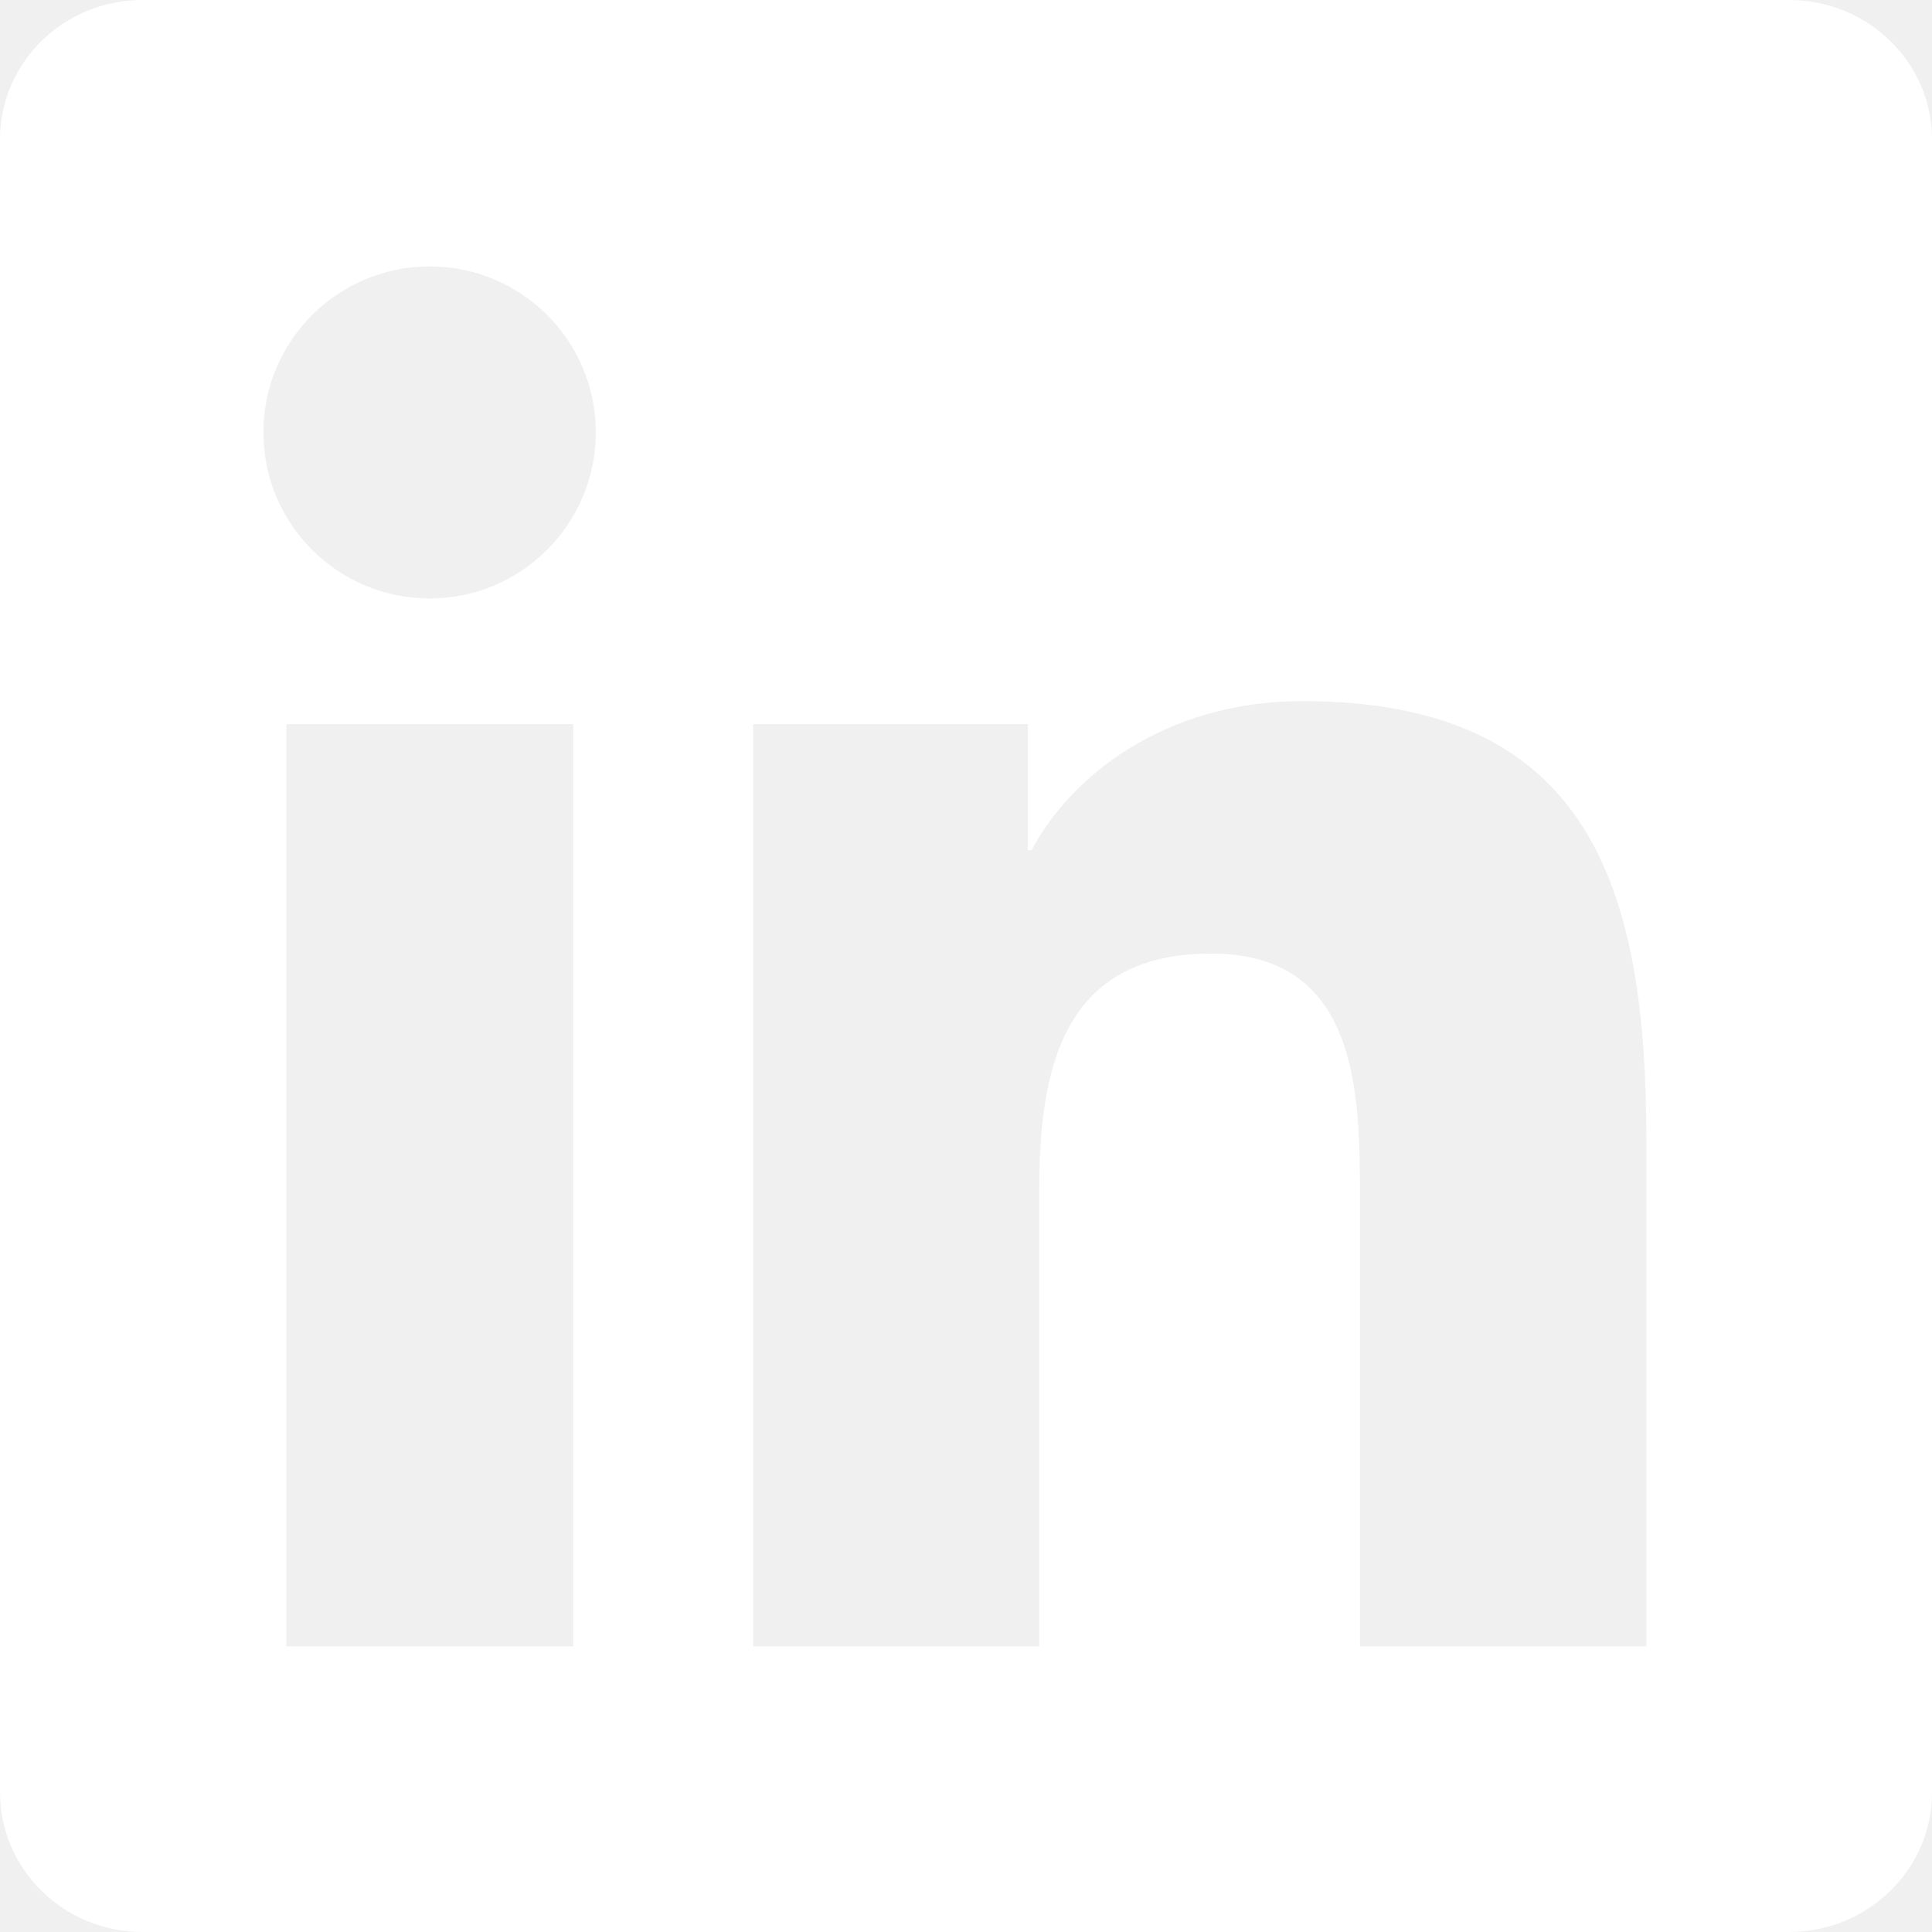
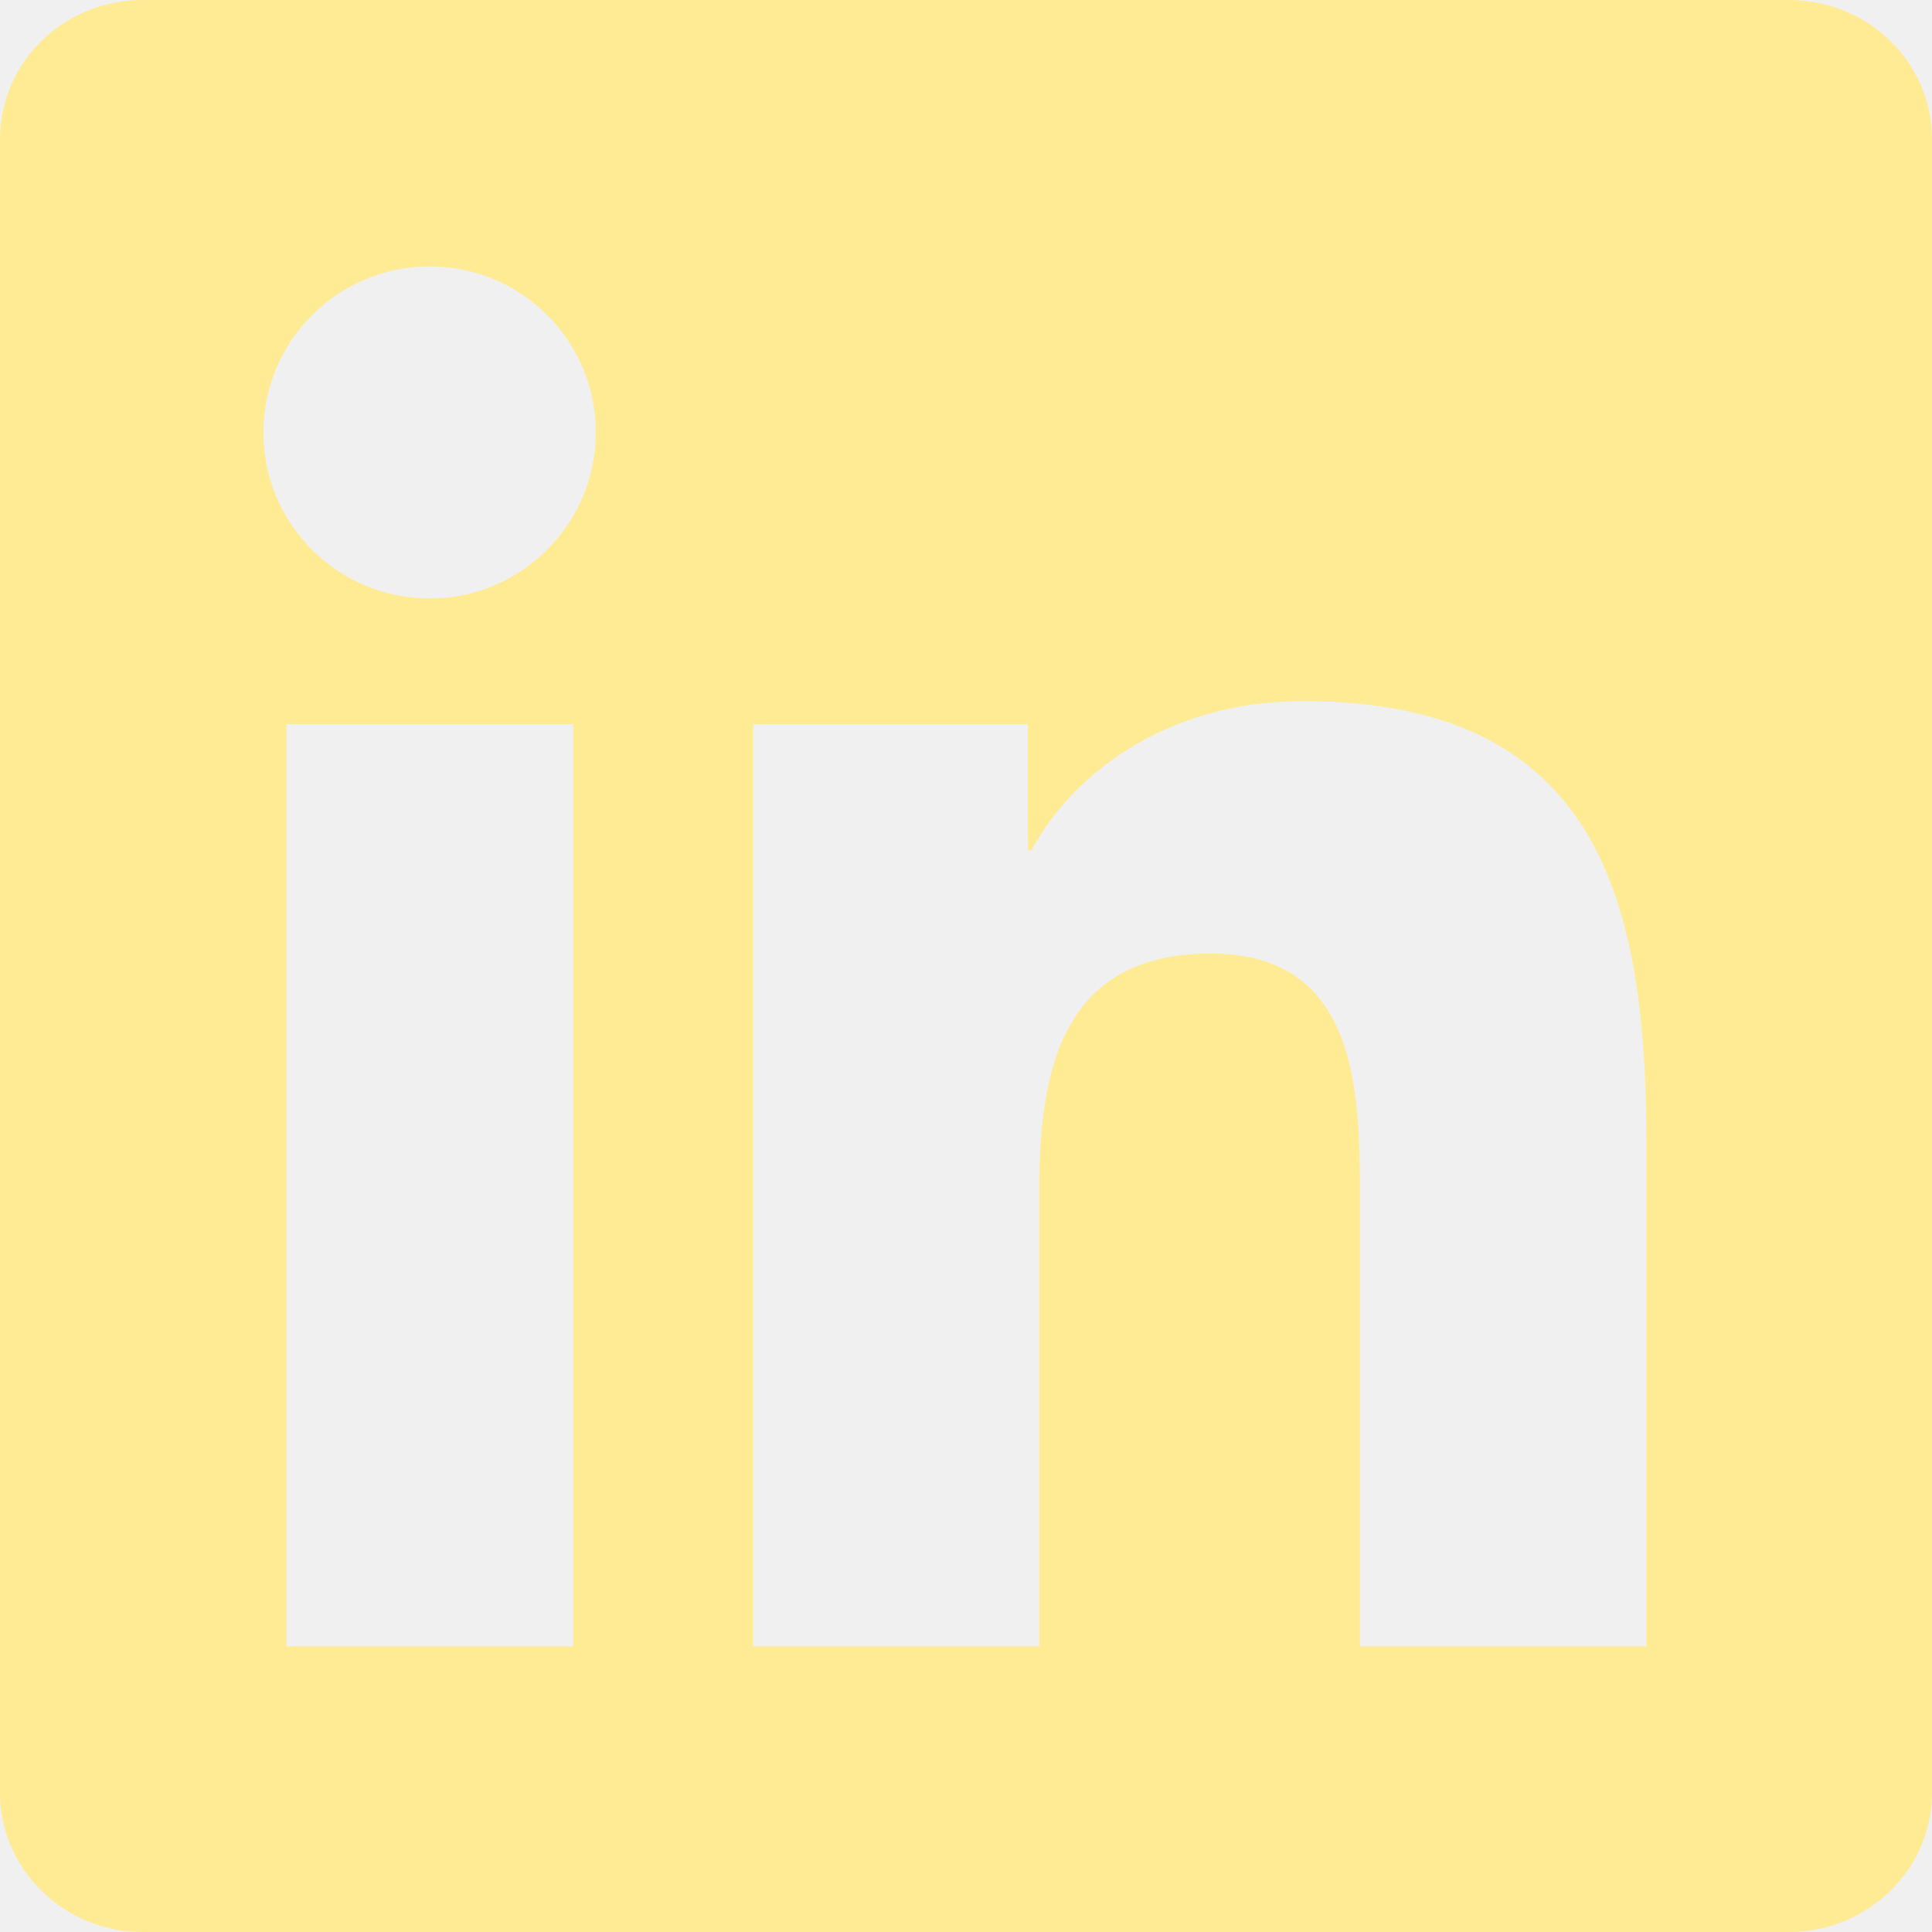
<svg xmlns="http://www.w3.org/2000/svg" width="48" height="48" viewBox="0 0 48 48" fill="none">
  <g clip-path="url(#clip0_17_68)">
-     <path d="M44.447 0H3.544C1.584 0 0 1.547 0 3.459V44.531C0 46.444 1.584 48 3.544 48H44.447C46.406 48 48 46.444 48 44.541V3.459C48 1.547 46.406 0 44.447 0ZM14.241 40.903H7.116V17.991H14.241V40.903ZM10.678 14.869C8.391 14.869 6.544 13.022 6.544 10.744C6.544 8.466 8.391 6.619 10.678 6.619C12.956 6.619 14.803 8.466 14.803 10.744C14.803 13.012 12.956 14.869 10.678 14.869ZM40.903 40.903H33.788V29.766C33.788 27.113 33.741 23.691 30.084 23.691C26.381 23.691 25.819 26.587 25.819 29.578V40.903H18.712V17.991H25.538V21.122H25.631C26.578 19.322 28.903 17.419 32.362 17.419C39.572 17.419 40.903 22.163 40.903 28.331V40.903Z" fill="white" />
+     <path d="M44.447 0H3.544C1.584 0 0 1.547 0 3.459V44.531C0 46.444 1.584 48 3.544 48H44.447C46.406 48 48 46.444 48 44.541V3.459C48 1.547 46.406 0 44.447 0ZM14.241 40.903H7.116V17.991H14.241V40.903ZM10.678 14.869C8.391 14.869 6.544 13.022 6.544 10.744C6.544 8.466 8.391 6.619 10.678 6.619C12.956 6.619 14.803 8.466 14.803 10.744C14.803 13.012 12.956 14.869 10.678 14.869ZM40.903 40.903H33.788V29.766C33.788 27.113 33.741 23.691 30.084 23.691C26.381 23.691 25.819 26.587 25.819 29.578V40.903H18.712V17.991H25.538V21.122H25.631C26.578 19.322 28.903 17.419 32.362 17.419C39.572 17.419 40.903 22.163 40.903 28.331V40.903Z" fill="#ffeb93" />
  </g>
  <defs>
    <clipPath id="clip0_17_68">
-       <rect width="48" height="48" fill="white" />
+       <rect width="48" height="48" fill="#ffeb93" />
    </clipPath>
  </defs>
</svg>
